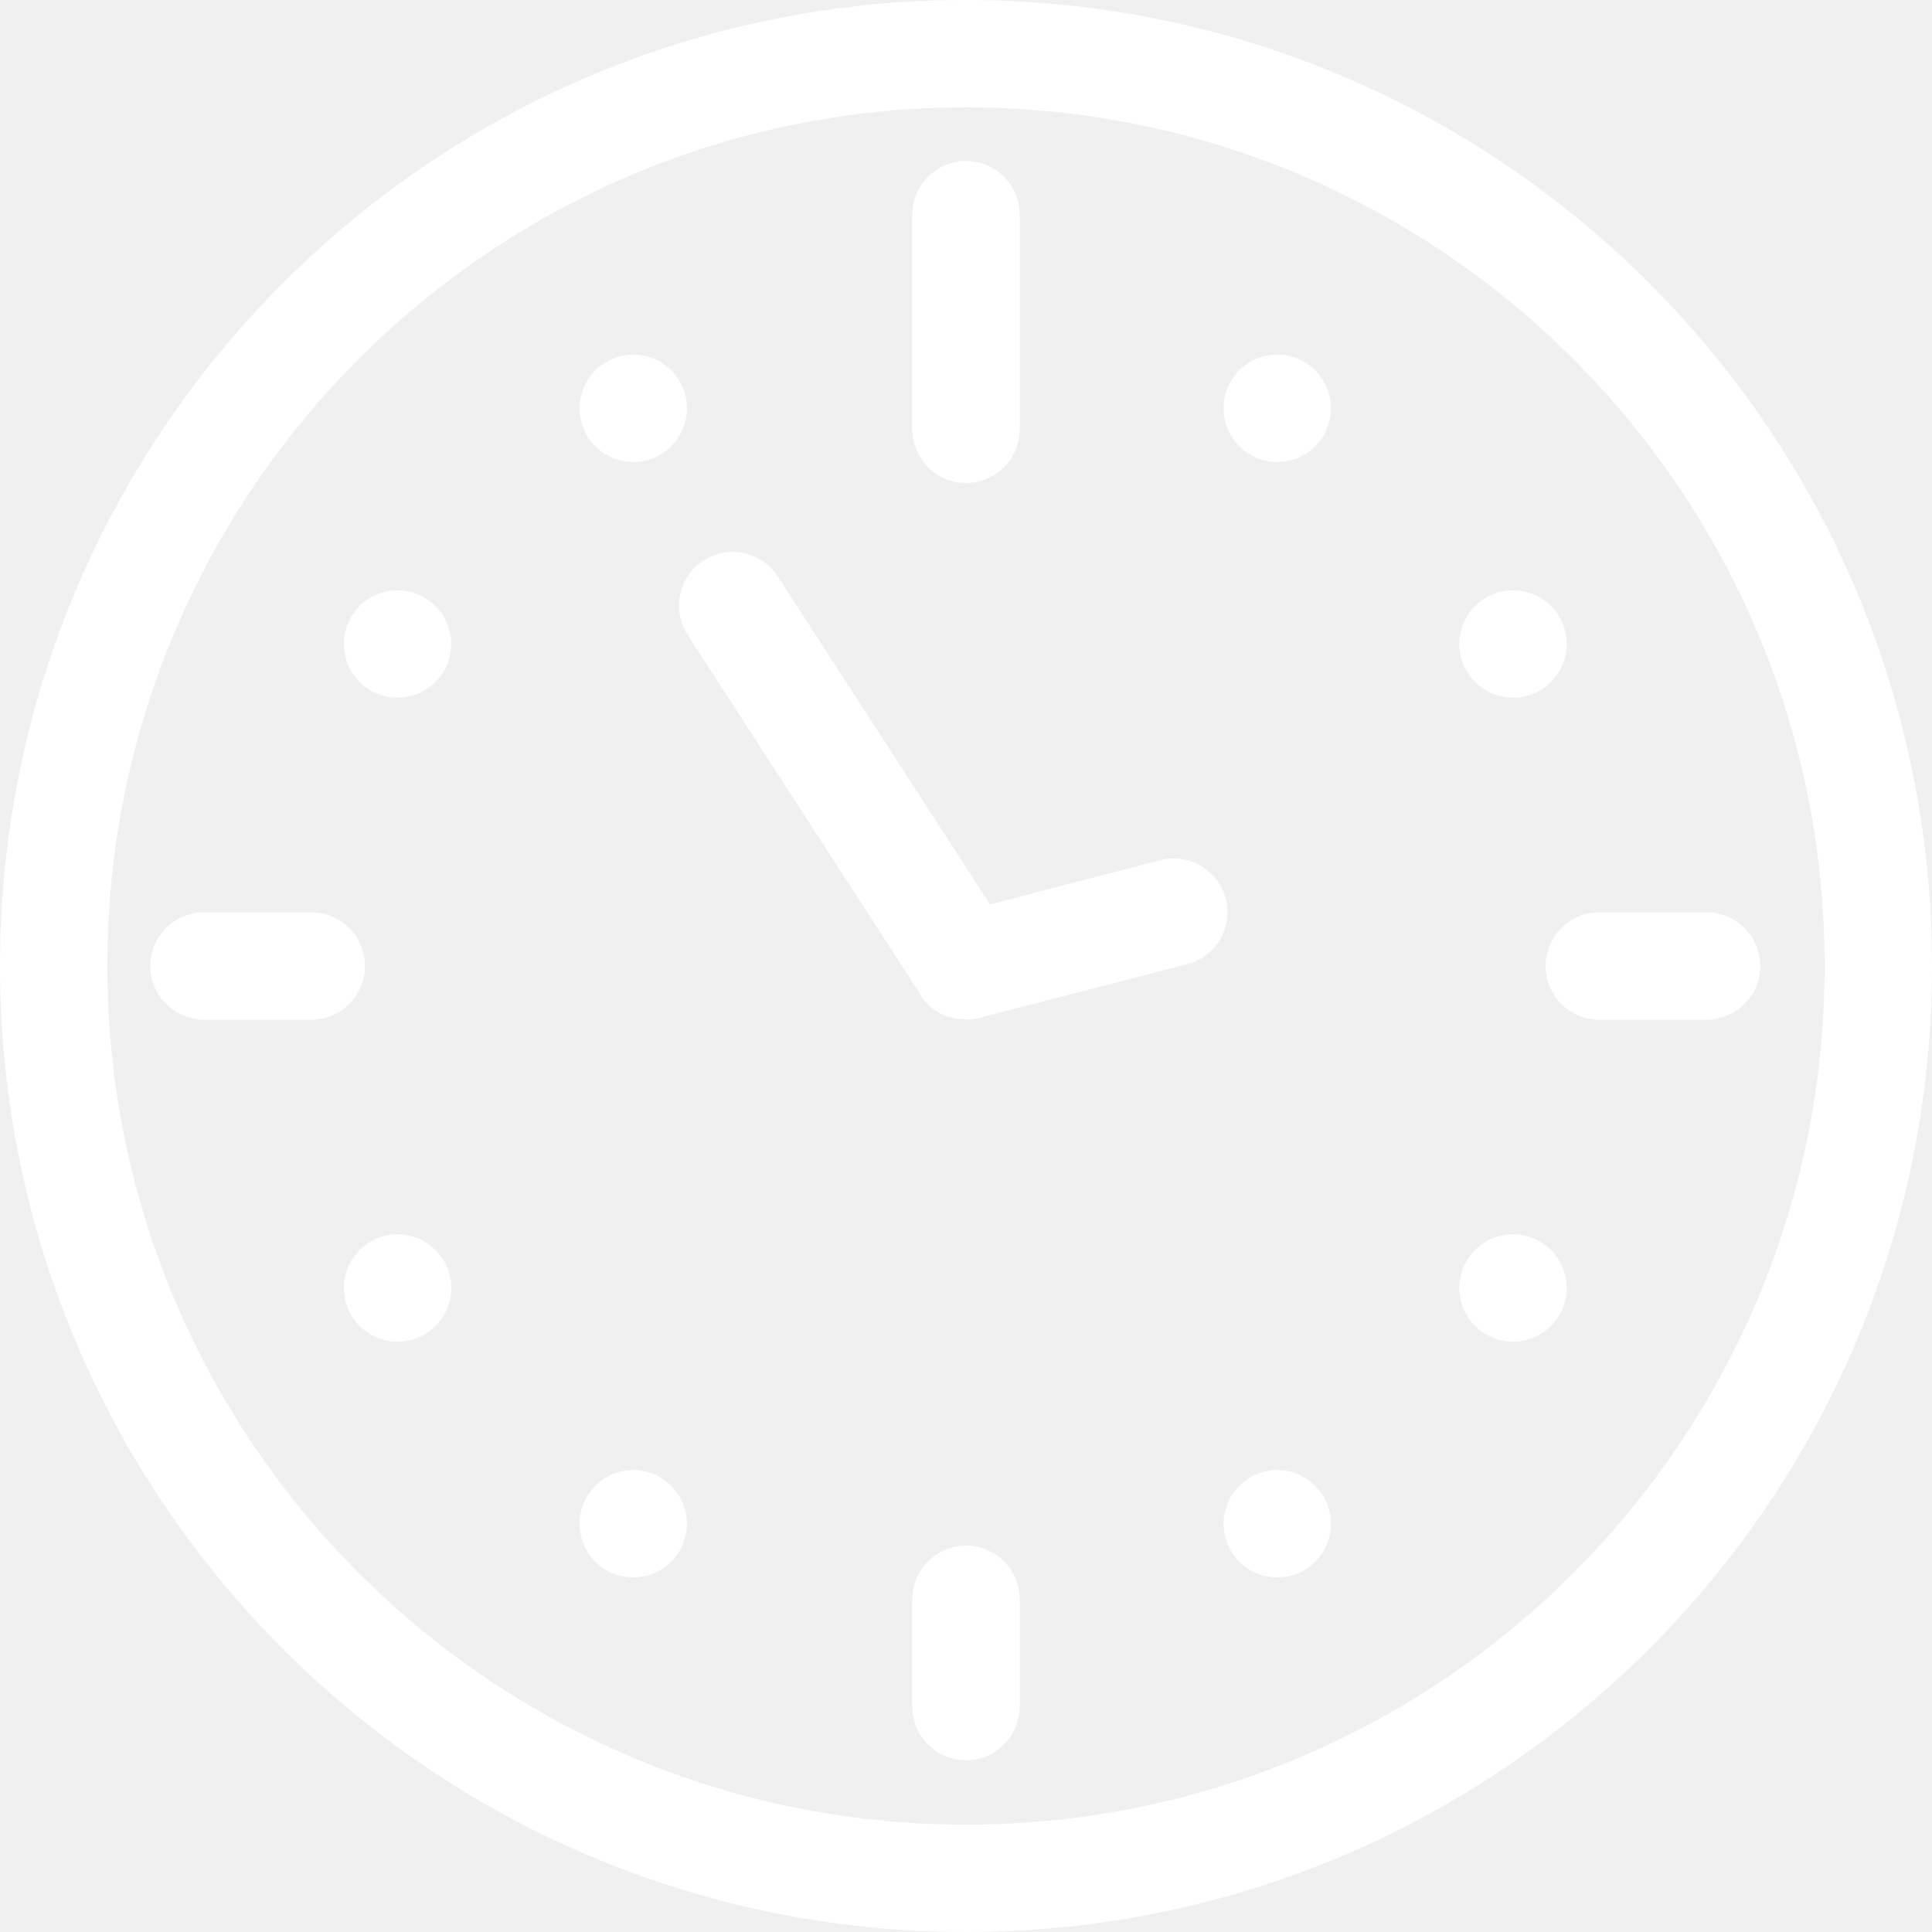
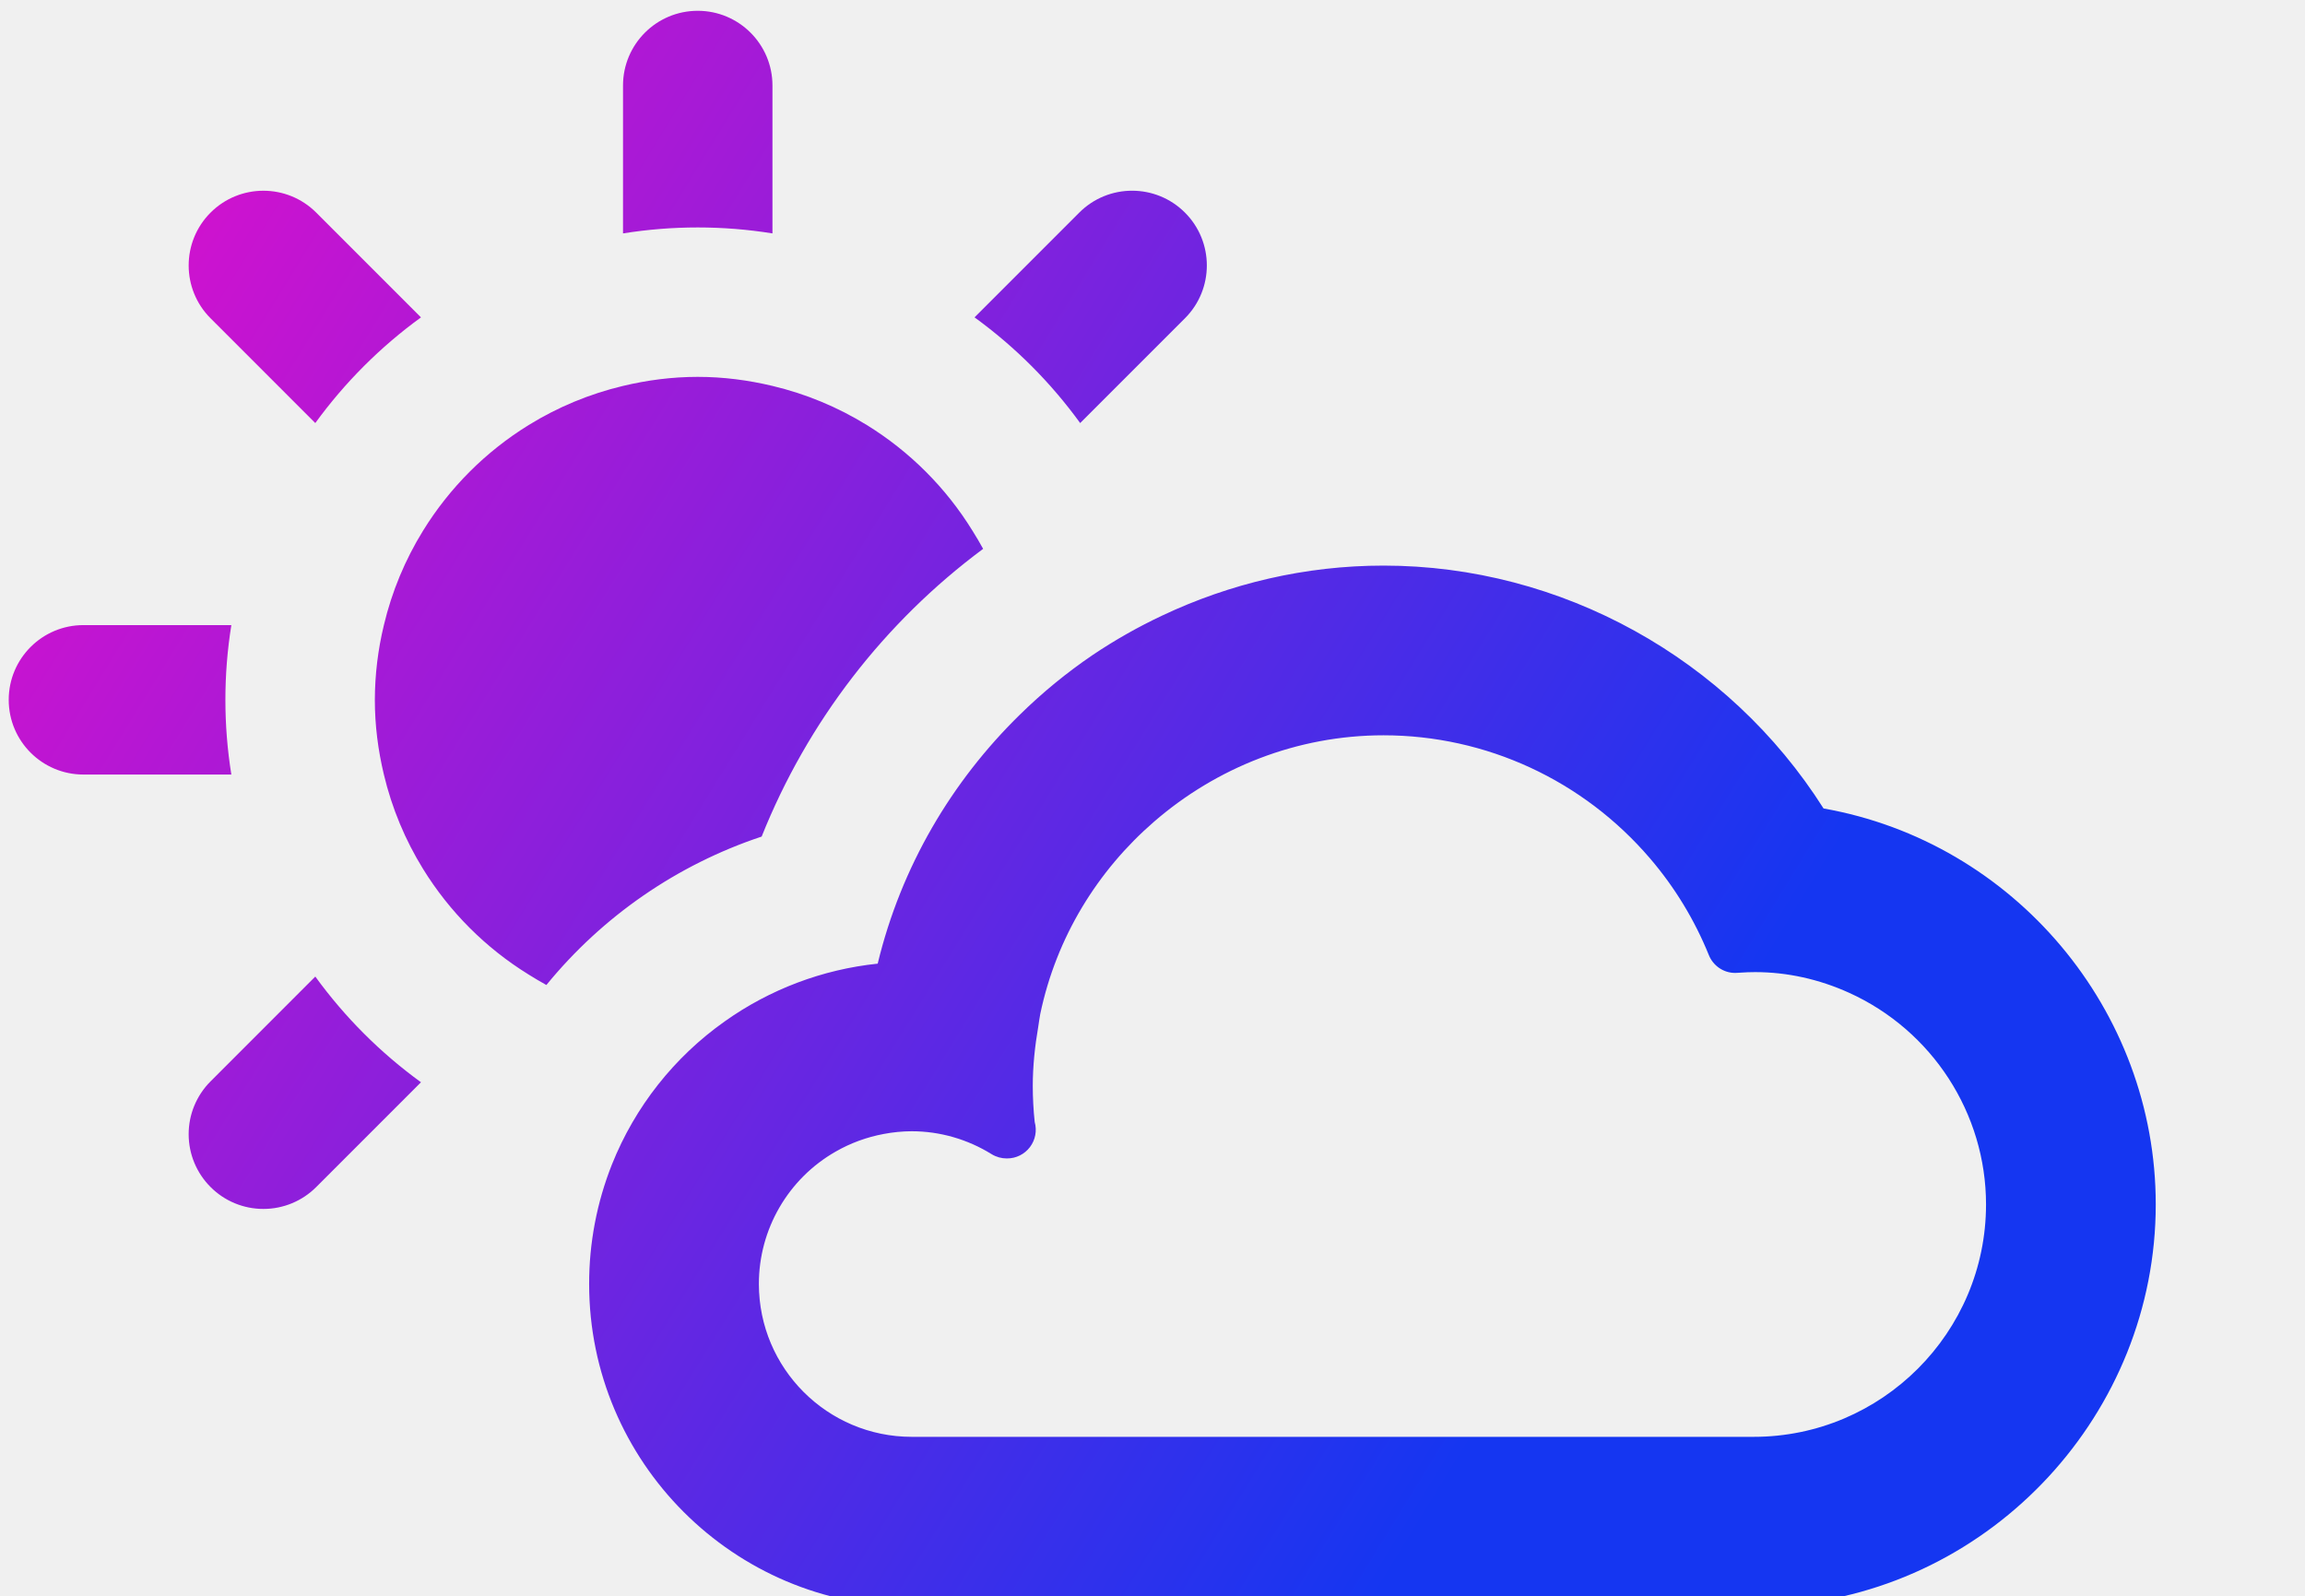
- <svg xmlns="http://www.w3.org/2000/svg" data-v-423bf9ae="" viewBox="0 0 90 90" class="iconLeft">
-   <g data-v-423bf9ae="" id="4a7f1633-ff88-4b8b-89ad-f599d9ec883d" transform="matrix(1,0,0,1,-5,-5)" stroke="none" fill="white">
-     <path d="M50 5C25.15 5 5 25.15 5 50s20.15 45 45 45 45-20.15 45-45S74.85 5 50 5zm0 85c-22.09 0-40-17.91-40-40s17.91-40 40-40 40 17.91 40 40-17.91 40-40 40z">
-     </path>
-     <path d="M52.5 15v10a2.5 2.5 0 0 1-5 0V15a2.5 2.5 0 0 1 5 0zM52.5 79.5v5a2.5 2.5 0 0 1-5 0v-5a2.5 2.5 0 0 1 5 0zM84.5 52.5h-5a2.5 2.5 0 0 1 0-5h5a2.5 2.5 0 0 1 0 5zM19.5 52.5h-5a2.5 2.5 0 0 1 0-5h5a2.5 2.5 0 0 1 0 5z">
-     </path>
-     <circle cx="75.481" cy="35.001" r="2.5" />
-     <circle cx="23.52" cy="65.001" r="2.5" />
-     <circle cx="64.5" cy="24.02" r="2.5" />
-     <circle cx="34.5" cy="75.981" r="2.5" />
-     <circle cx="34.5" cy="24.021" r="2.5" />
-     <circle cx="64.5" cy="75.981" r="2.5" />
-     <circle cx="23.52" cy="35.001" r="2.5" />
-     <circle cx="75.48" cy="65" r="2.5" />
-     <path d="M60.31 49.91L50.7 52.4c-.966.283-2.301-.09-2.8-1.04L37.03 34.57c-.75-1.16-.41-2.71.74-3.46 1.16-.75 2.71-.42 3.46.74l9.89 15.28 7.93-2.06c1.34-.34 2.71.46 3.05 1.79.35 1.34-.46 2.71-1.79 3.05 0 0 1.33-.34 0 0z">
+ <svg xmlns="http://www.w3.org/2000/svg" data-v-423bf9ae="" viewBox="0 0 130 90" class="iconLeft">
+   <defs data-v-423bf9ae="">
+     <linearGradient data-v-423bf9ae="" gradientTransform="rotate(25)" id="cd694593-3045-4447-a017-acc0bfb33a76" x1="0%" y1="0%" x2="100%" y2="0%">
+       <stop data-v-423bf9ae="" offset="0%" style="stop-color: rgb(233, 13, 202); stop-opacity: 1;" />
+       <stop data-v-423bf9ae="" offset="100%" style="stop-color: rgb(21, 54, 241); stop-opacity: 1;" />
+     </linearGradient>
+   </defs>
+   <g data-v-423bf9ae="" id="3455ca96-a8f9-45d2-9859-e396e3fc0bc2" transform="matrix(1.236553,0,0,1.236553,-0.7906285,-16.21924)" stroke="none" fill="url(#cd694593-3045-4447-a017-acc0bfb33a76)">
+     <path d="M35.871 23.762v-6.745a3.408 3.408 0 10-6.816 0v6.745a21.5 21.5 0 016.816 0zM49.906 32.412l4.779-4.779a3.408 3.408 0 00-4.82-4.82l-4.777 4.778a21.689 21.689 0 014.818 4.821zM15.02 32.412a21.757 21.757 0 014.82-4.82l-4.777-4.778a3.408 3.408 0 00-4.82 4.82l4.777 4.778zM4.445 48.443h6.746a21.519 21.519 0 010-6.816H4.445a3.408 3.408 0 100 6.816zM15.02 57.657l-4.777 4.78a3.405 3.405 0 000 4.819 3.392 3.392 0 002.41.999 3.4 3.4 0 002.41-.999l4.777-4.778a21.72 21.72 0 01-4.82-4.821zM17.736 45.035c0 1.175.15 2.312.412 3.408.367 1.543.975 2.99 1.785 4.302a14.776 14.776 0 004.818 4.82c.268.164.531.328.809.477a21.4 21.4 0 019.818-6.77A30.402 30.402 0 0145.48 38.149a15.81 15.81 0 00-.486-.826 14.767 14.767 0 00-4.818-4.82 14.612 14.612 0 00-4.305-1.785c-1.096-.261-2.232-.413-3.408-.413s-2.312.152-3.408.413a14.634 14.634 0 00-4.303 1.785 14.767 14.767 0 00-4.818 4.82 14.595 14.595 0 00-1.785 4.302 14.644 14.644 0 00-.413 3.41zM83.811 49.99c-4.336-6.848-11.969-11.077-20.068-11.077-3.58 0-7.002.819-10.084 2.274a23.986 23.986 0 00-3.182 1.803 23.894 23.894 0 00-3.318 2.719c-3.111 3.041-5.418 6.93-6.488 11.359a14.666 14.666 0 00-6.975 2.632 14.643 14.643 0 00-5.143 6.518 14.734 14.734 0 00-1.043 5.464c0 8.111 6.6 14.71 14.711 14.71h38.4c.484 0 .963-.025 1.438-.062 9.479-.74 16.904-8.77 16.904-18.28 0-8.875-6.471-16.529-15.152-18.06zm-3.19 28.66h-38.4a6.976 6.976 0 01-6.969-6.969 6.947 6.947 0 013.502-6.041 6.946 6.946 0 012.191-.804 6.933 6.933 0 011.275-.124c1.281 0 2.543.361 3.646 1.045.213.131.451.195.688.195h.02a1.307 1.307 0 001.258-1.661 15.71 15.71 0 01-.088-1.64c0-.907.096-1.813.25-2.708.033-.19.051-.384.09-.572.732-3.508 2.617-6.547 5.193-8.779 2.84-2.46 6.518-3.939 10.465-3.939 4.676 0 9.109 2.05 12.164 5.625a16.029 16.029 0 012.672 4.395c.197.493.672.818 1.199.818.033 0 .066-.002.1-.004l.133-.008c.229-.017.457-.025.686-.025 1.453 0 2.908.322 4.27.938 3.801 1.717 6.256 5.508 6.256 9.658-.001 5.845-4.757 10.6-10.601 10.6z">
    </path>
  </g>
</svg>
